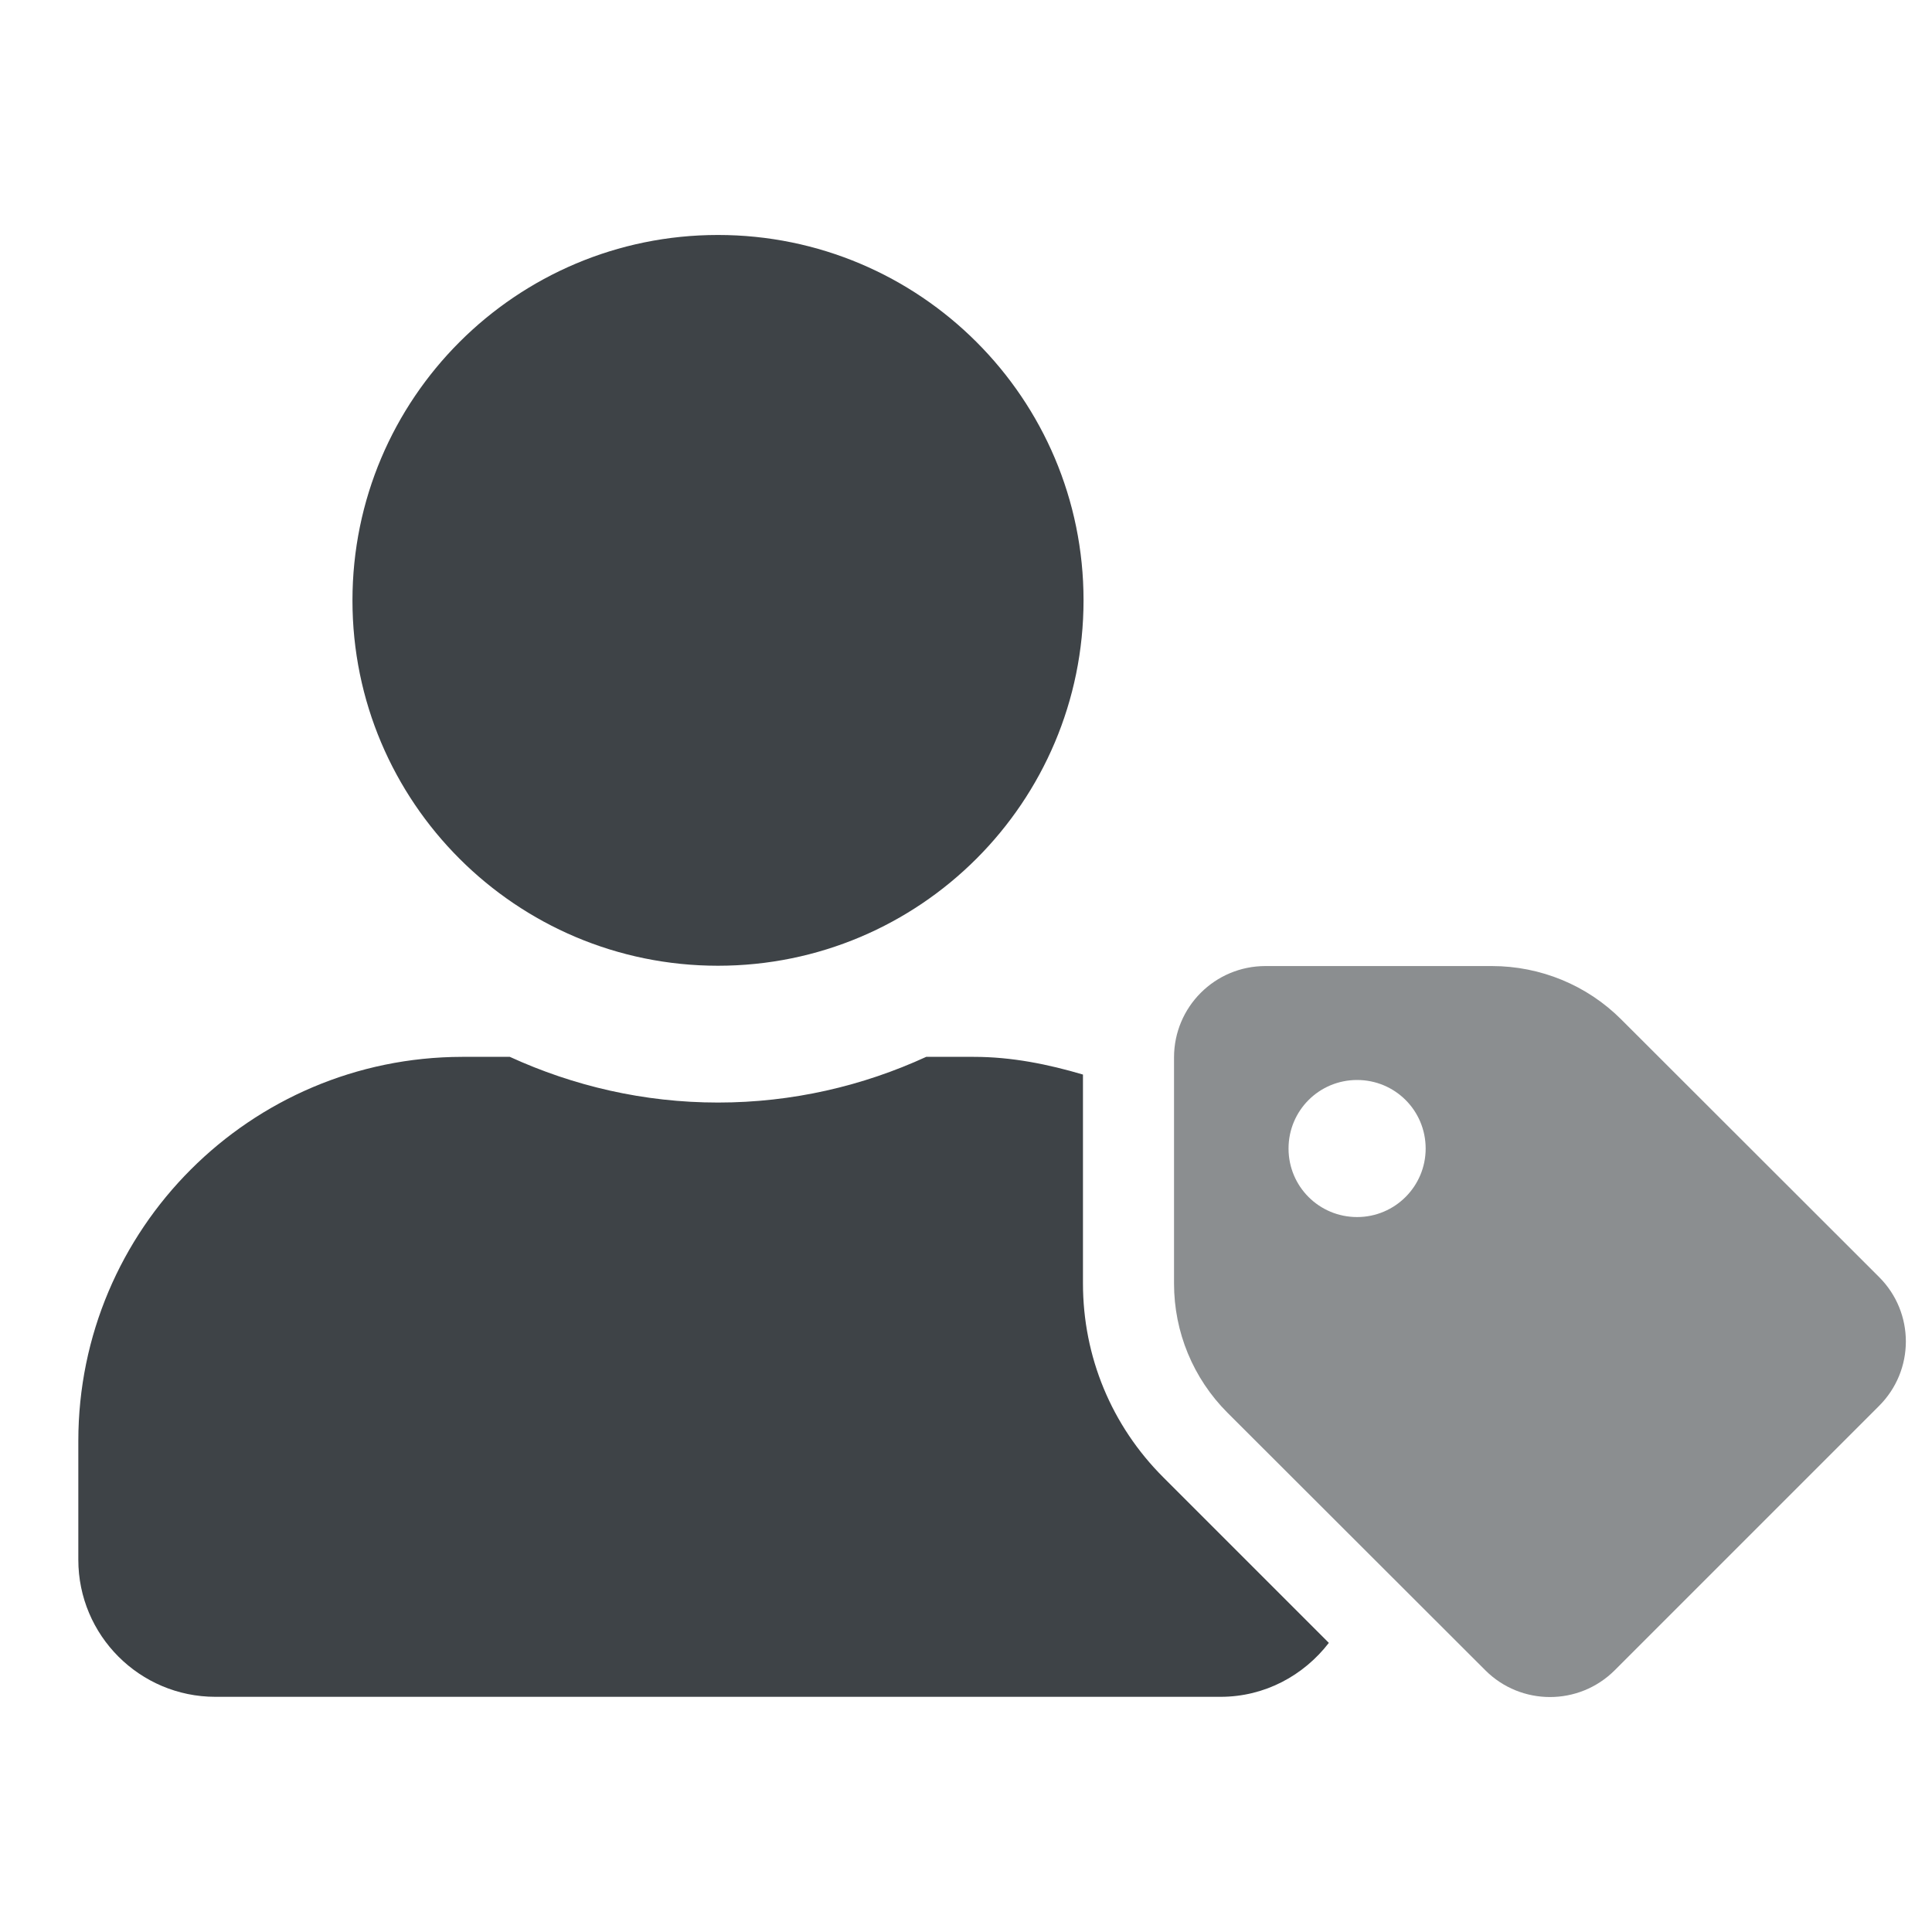
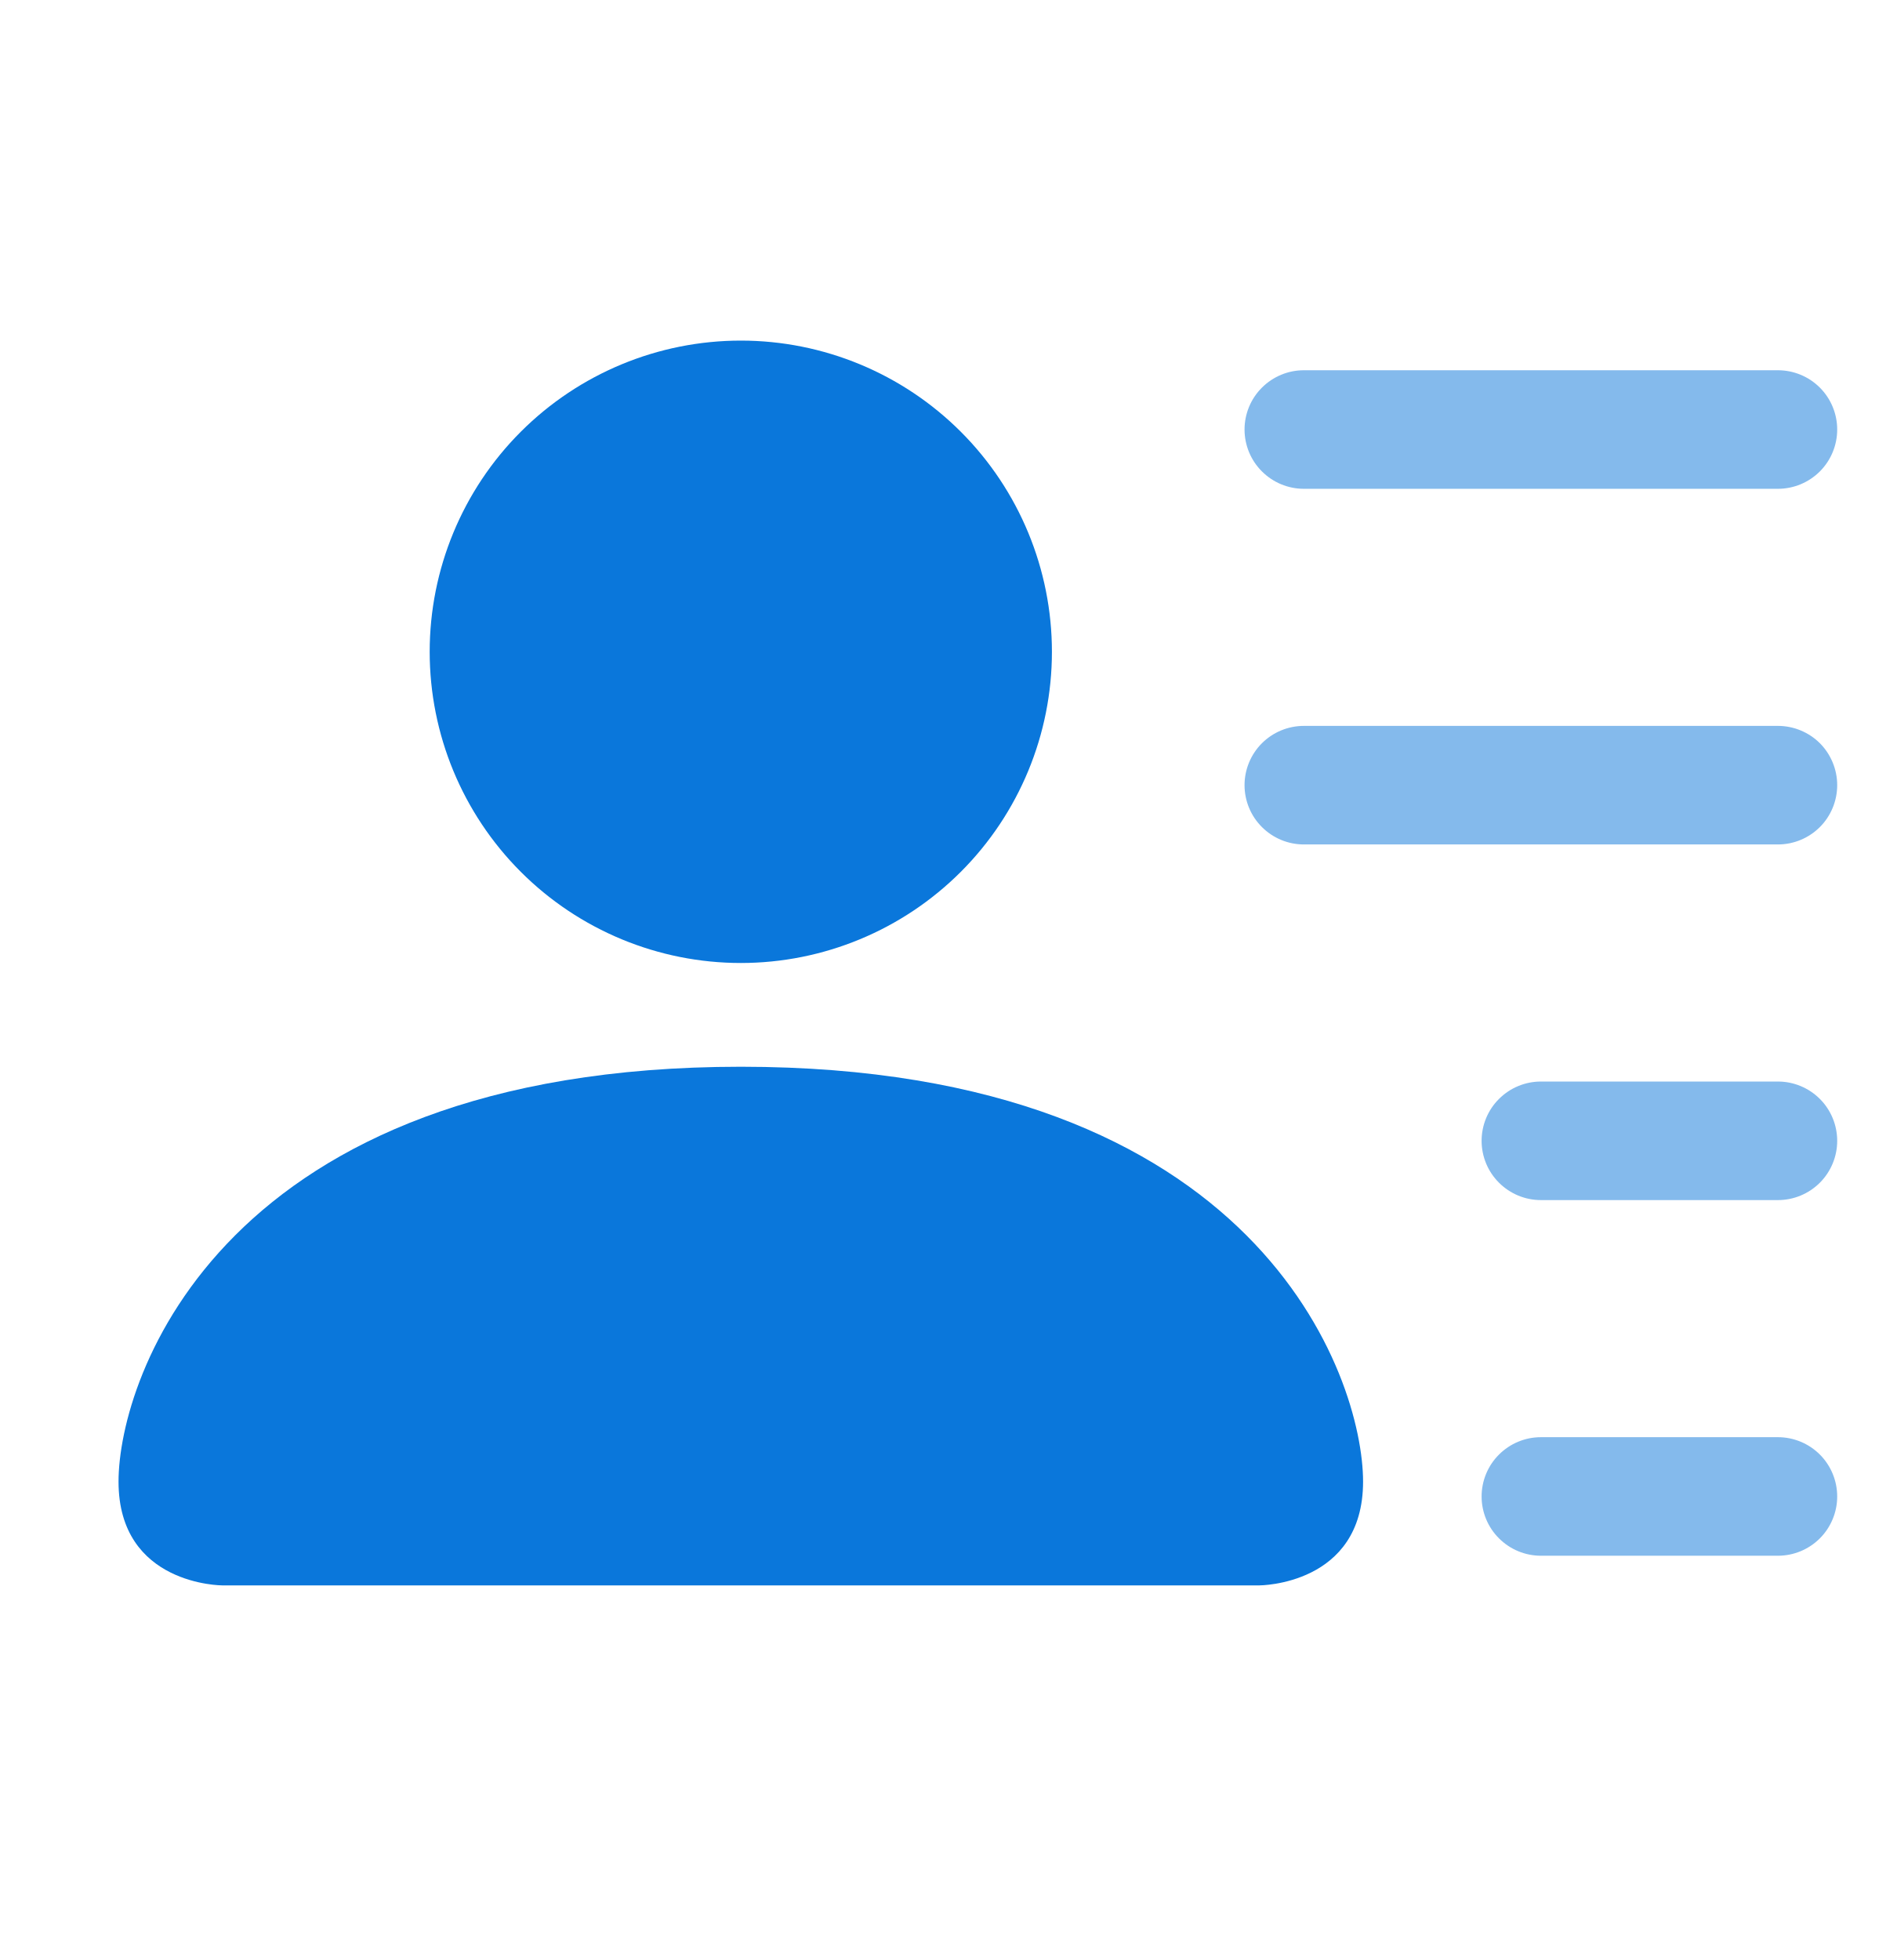
- <svg xmlns="http://www.w3.org/2000/svg" width="37" height="37" viewBox="0 0 37 37" fill="none">
-   <path d="M35.987 24.457L31.049 19.524C30.393 18.867 29.501 18.501 28.571 18.501H24.235C23.267 18.501 22.484 19.283 22.484 20.251V24.582C22.484 25.512 22.851 26.398 23.507 27.055L28.446 31.988C29.129 32.671 30.239 32.671 30.923 31.988L35.982 26.929C36.671 26.245 36.671 25.14 35.987 24.457ZM25.99 23.308C25.263 23.308 24.677 22.723 24.677 21.996C24.677 21.268 25.263 20.683 25.99 20.683C26.717 20.683 27.303 21.268 27.303 21.996C27.303 22.718 26.717 23.308 25.99 23.308Z" fill="#3E4347" fill-opacity="0.6" />
-   <path d="M20.751 11.495C20.751 15.361 17.617 18.495 13.75 18.495C9.884 18.495 6.75 15.361 6.75 11.5C6.75 7.634 9.884 4.5 13.75 4.5C17.617 4.5 20.751 7.634 20.751 11.495Z" fill="#3E4347" />
-   <path d="M20.74 20.579V24.577C20.74 25.983 21.287 27.301 22.277 28.291L25.449 31.463C24.968 32.086 24.224 32.496 23.376 32.496H4.125C2.676 32.496 1.5 31.32 1.5 29.871V27.596C1.5 23.538 4.792 20.246 8.85 20.24H9.764C10.983 20.798 12.329 21.115 13.751 21.115C15.173 21.115 16.523 20.798 17.738 20.24H18.651C19.378 20.24 20.073 20.382 20.74 20.579Z" fill="#3E4347" />
+ <svg xmlns="http://www.w3.org/2000/svg" width="30" height="31" viewBox="0 0 30 31" fill="none">
+   <path fill-rule="evenodd" clip-rule="evenodd" d="M3.515 25.075C3.515 25.075 1.875 25.075 1.875 23.434C1.875 21.794 3.515 16.872 11.719 16.872C19.922 16.872 21.562 21.794 21.562 23.434C21.562 25.075 19.922 25.075 19.922 25.075H3.515Z" fill="#0A77DB" />
+   <path d="M15.199 13.789C14.276 14.712 13.024 15.231 11.719 15.231C10.413 15.231 9.161 14.712 8.238 13.789C7.315 12.866 6.797 11.614 6.797 10.309C6.797 9.004 7.315 7.752 8.238 6.829C9.161 5.906 10.413 5.387 11.719 5.387C13.024 5.387 14.276 5.906 15.199 6.829C16.122 7.752 16.64 9.004 16.64 10.309C16.64 11.614 16.122 12.866 15.199 13.789Z" fill="#0A77DB" />
+   <path fill-rule="evenodd" clip-rule="evenodd" d="M23.437 18.044C23.437 17.795 23.536 17.556 23.712 17.381C23.888 17.205 24.126 17.106 24.375 17.106H28.125C28.373 17.106 28.612 17.205 28.788 17.381C28.963 17.556 29.062 17.795 29.062 18.044C29.062 18.292 28.963 18.531 28.788 18.706C28.612 18.882 28.373 18.981 28.125 18.981H24.375C24.126 18.981 23.888 18.882 23.712 18.706C23.536 18.531 23.437 18.292 23.437 18.044ZM19.687 12.418C19.687 12.17 19.786 11.931 19.962 11.755C20.138 11.58 20.376 11.481 20.625 11.481H28.125C28.373 11.481 28.612 11.58 28.788 11.755C28.963 11.931 29.062 12.17 29.062 12.418C29.062 12.667 28.963 12.906 28.788 13.081C28.612 13.257 28.373 13.356 28.125 13.356H20.625C20.376 13.356 20.138 13.257 19.962 13.081C19.786 12.906 19.687 12.667 19.687 12.418ZM19.687 6.793C19.687 6.545 19.786 6.306 19.962 6.131C20.138 5.955 20.376 5.856 20.625 5.856H28.125C28.373 5.856 28.612 5.955 28.788 6.131C28.963 6.306 29.062 6.545 29.062 6.793C29.062 7.042 28.963 7.281 28.788 7.456C28.612 7.632 28.373 7.731 28.125 7.731H20.625C20.376 7.731 20.138 7.632 19.962 7.456C19.786 7.281 19.687 7.042 19.687 6.793ZM23.437 23.669C23.437 23.42 23.536 23.181 23.712 23.006C23.888 22.83 24.126 22.731 24.375 22.731H28.125C28.373 22.731 28.612 22.83 28.788 23.006C28.963 23.181 29.062 23.42 29.062 23.669C29.062 23.917 28.963 24.156 28.788 24.331C28.612 24.507 28.373 24.606 28.125 24.606H24.375C24.126 24.606 23.888 24.507 23.712 24.331C23.536 24.156 23.437 23.917 23.437 23.669Z" fill="#0A77DB" fill-opacity="0.5" />
</svg>
